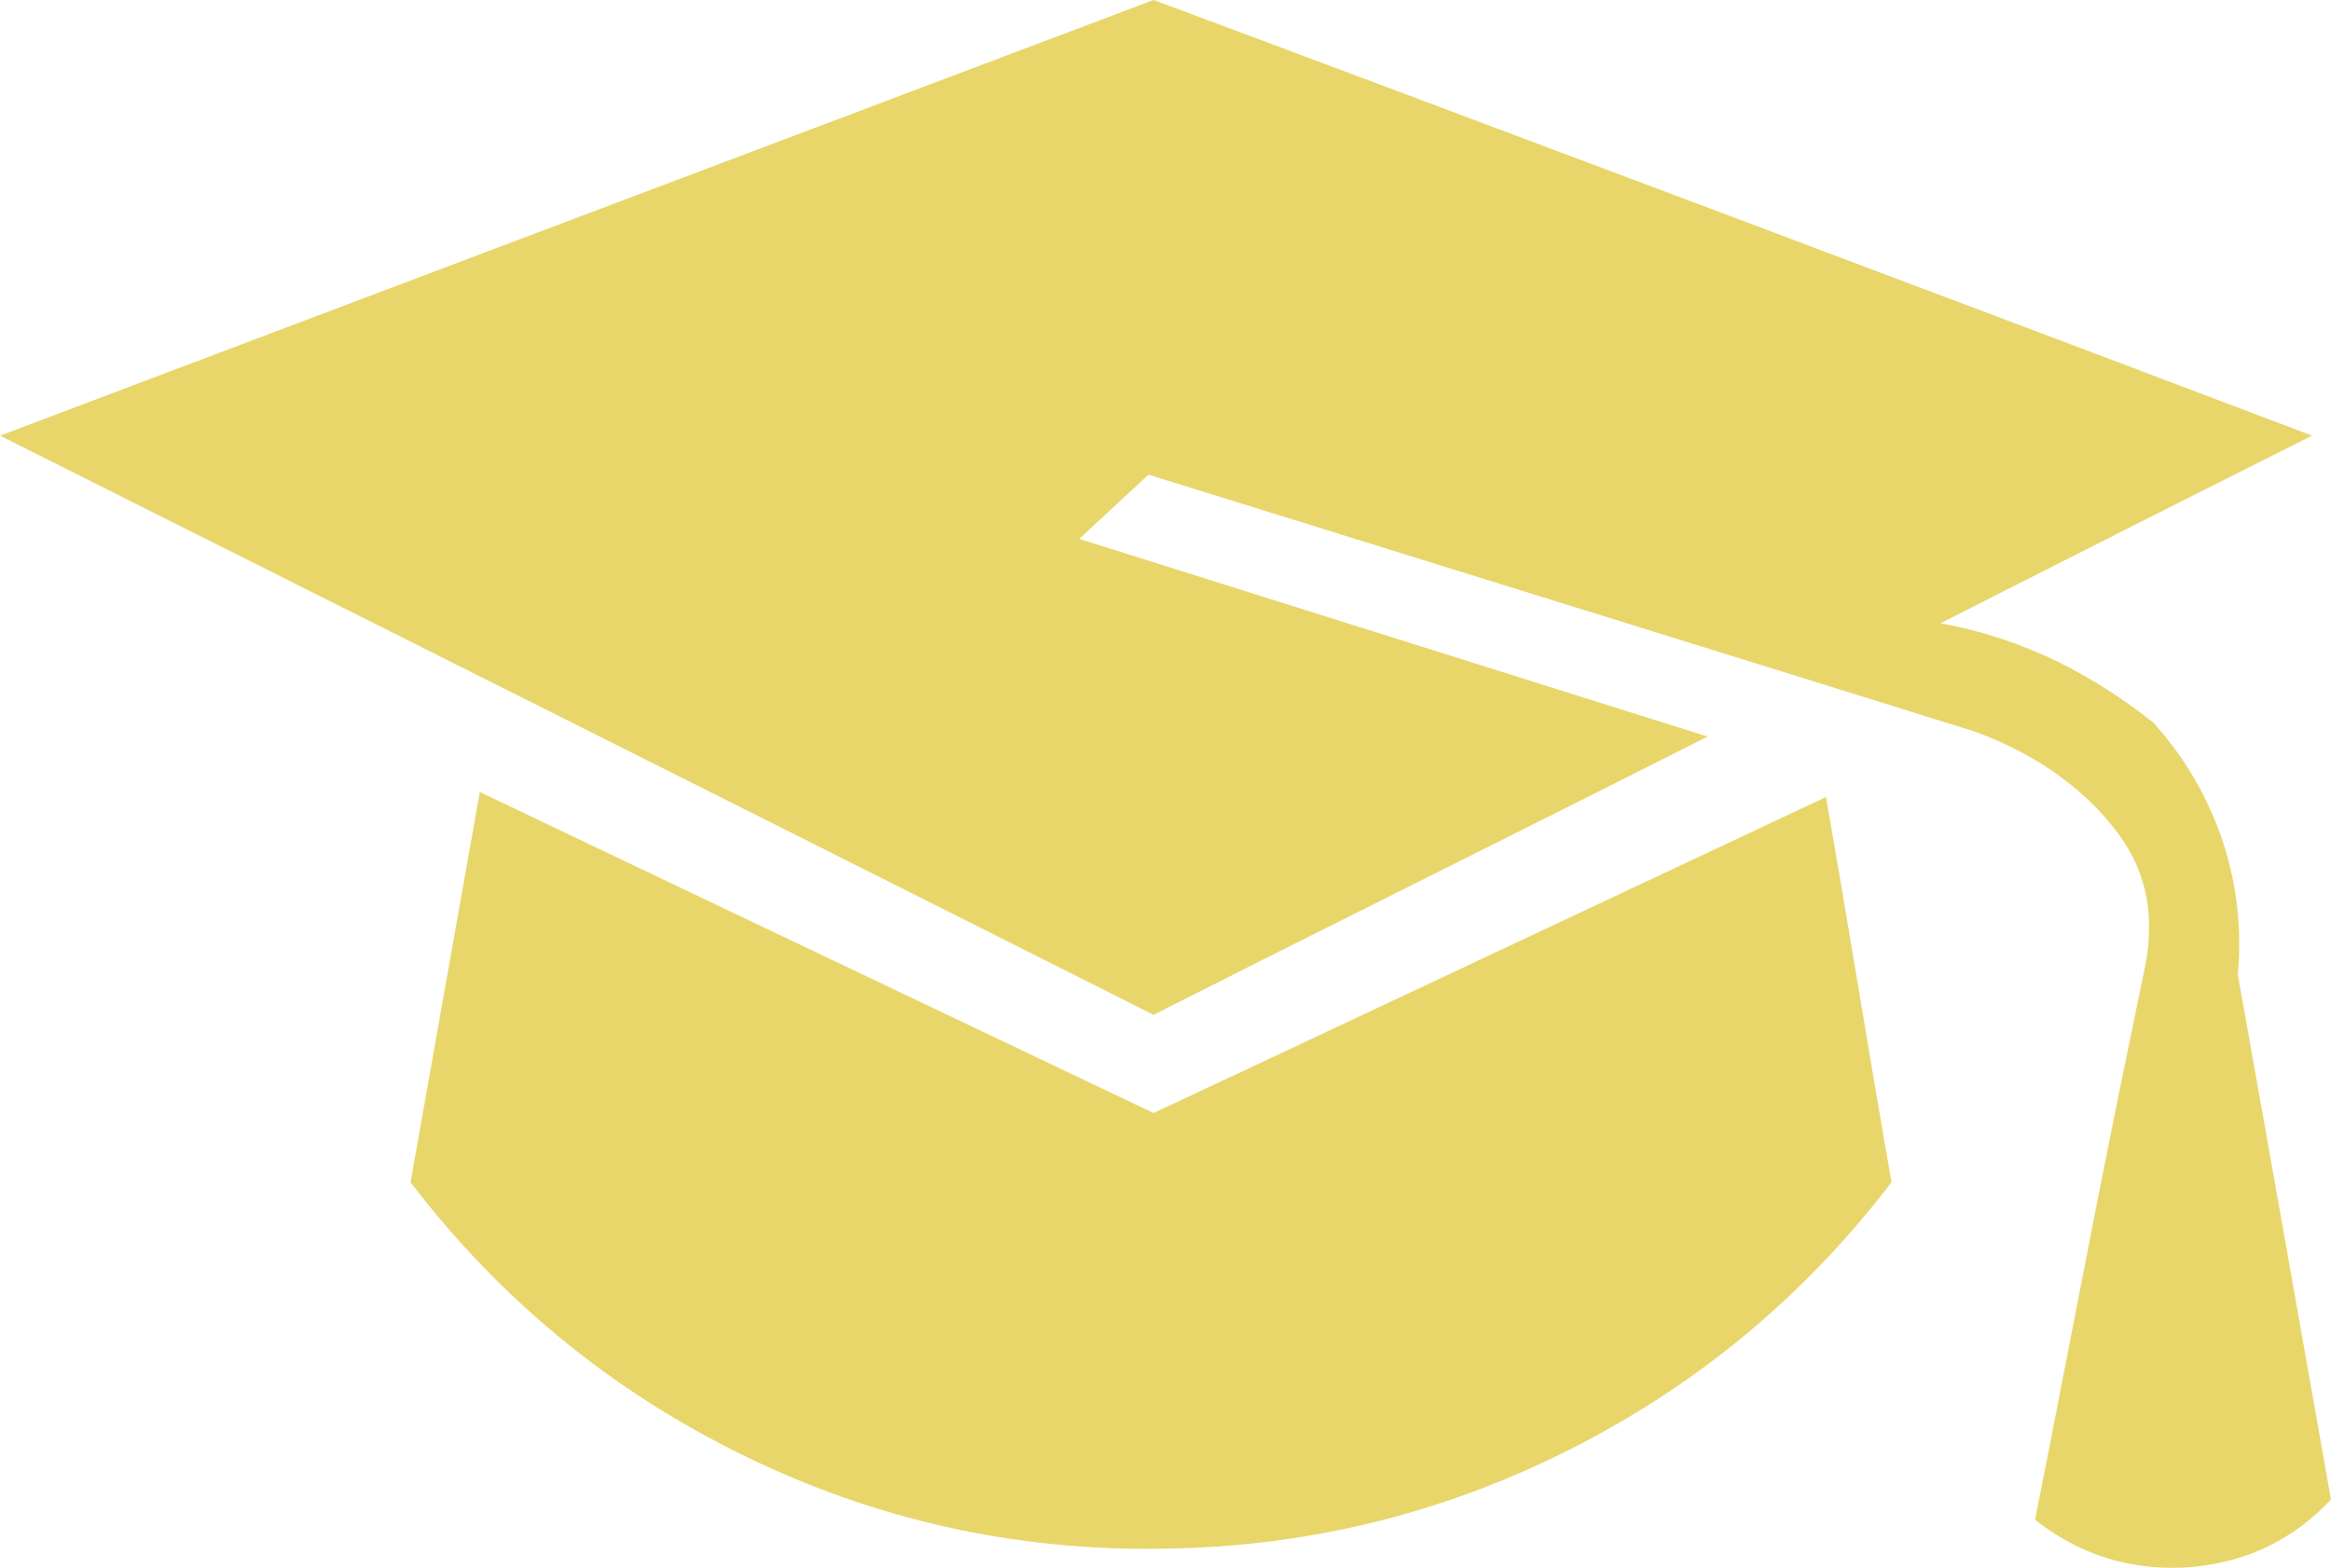
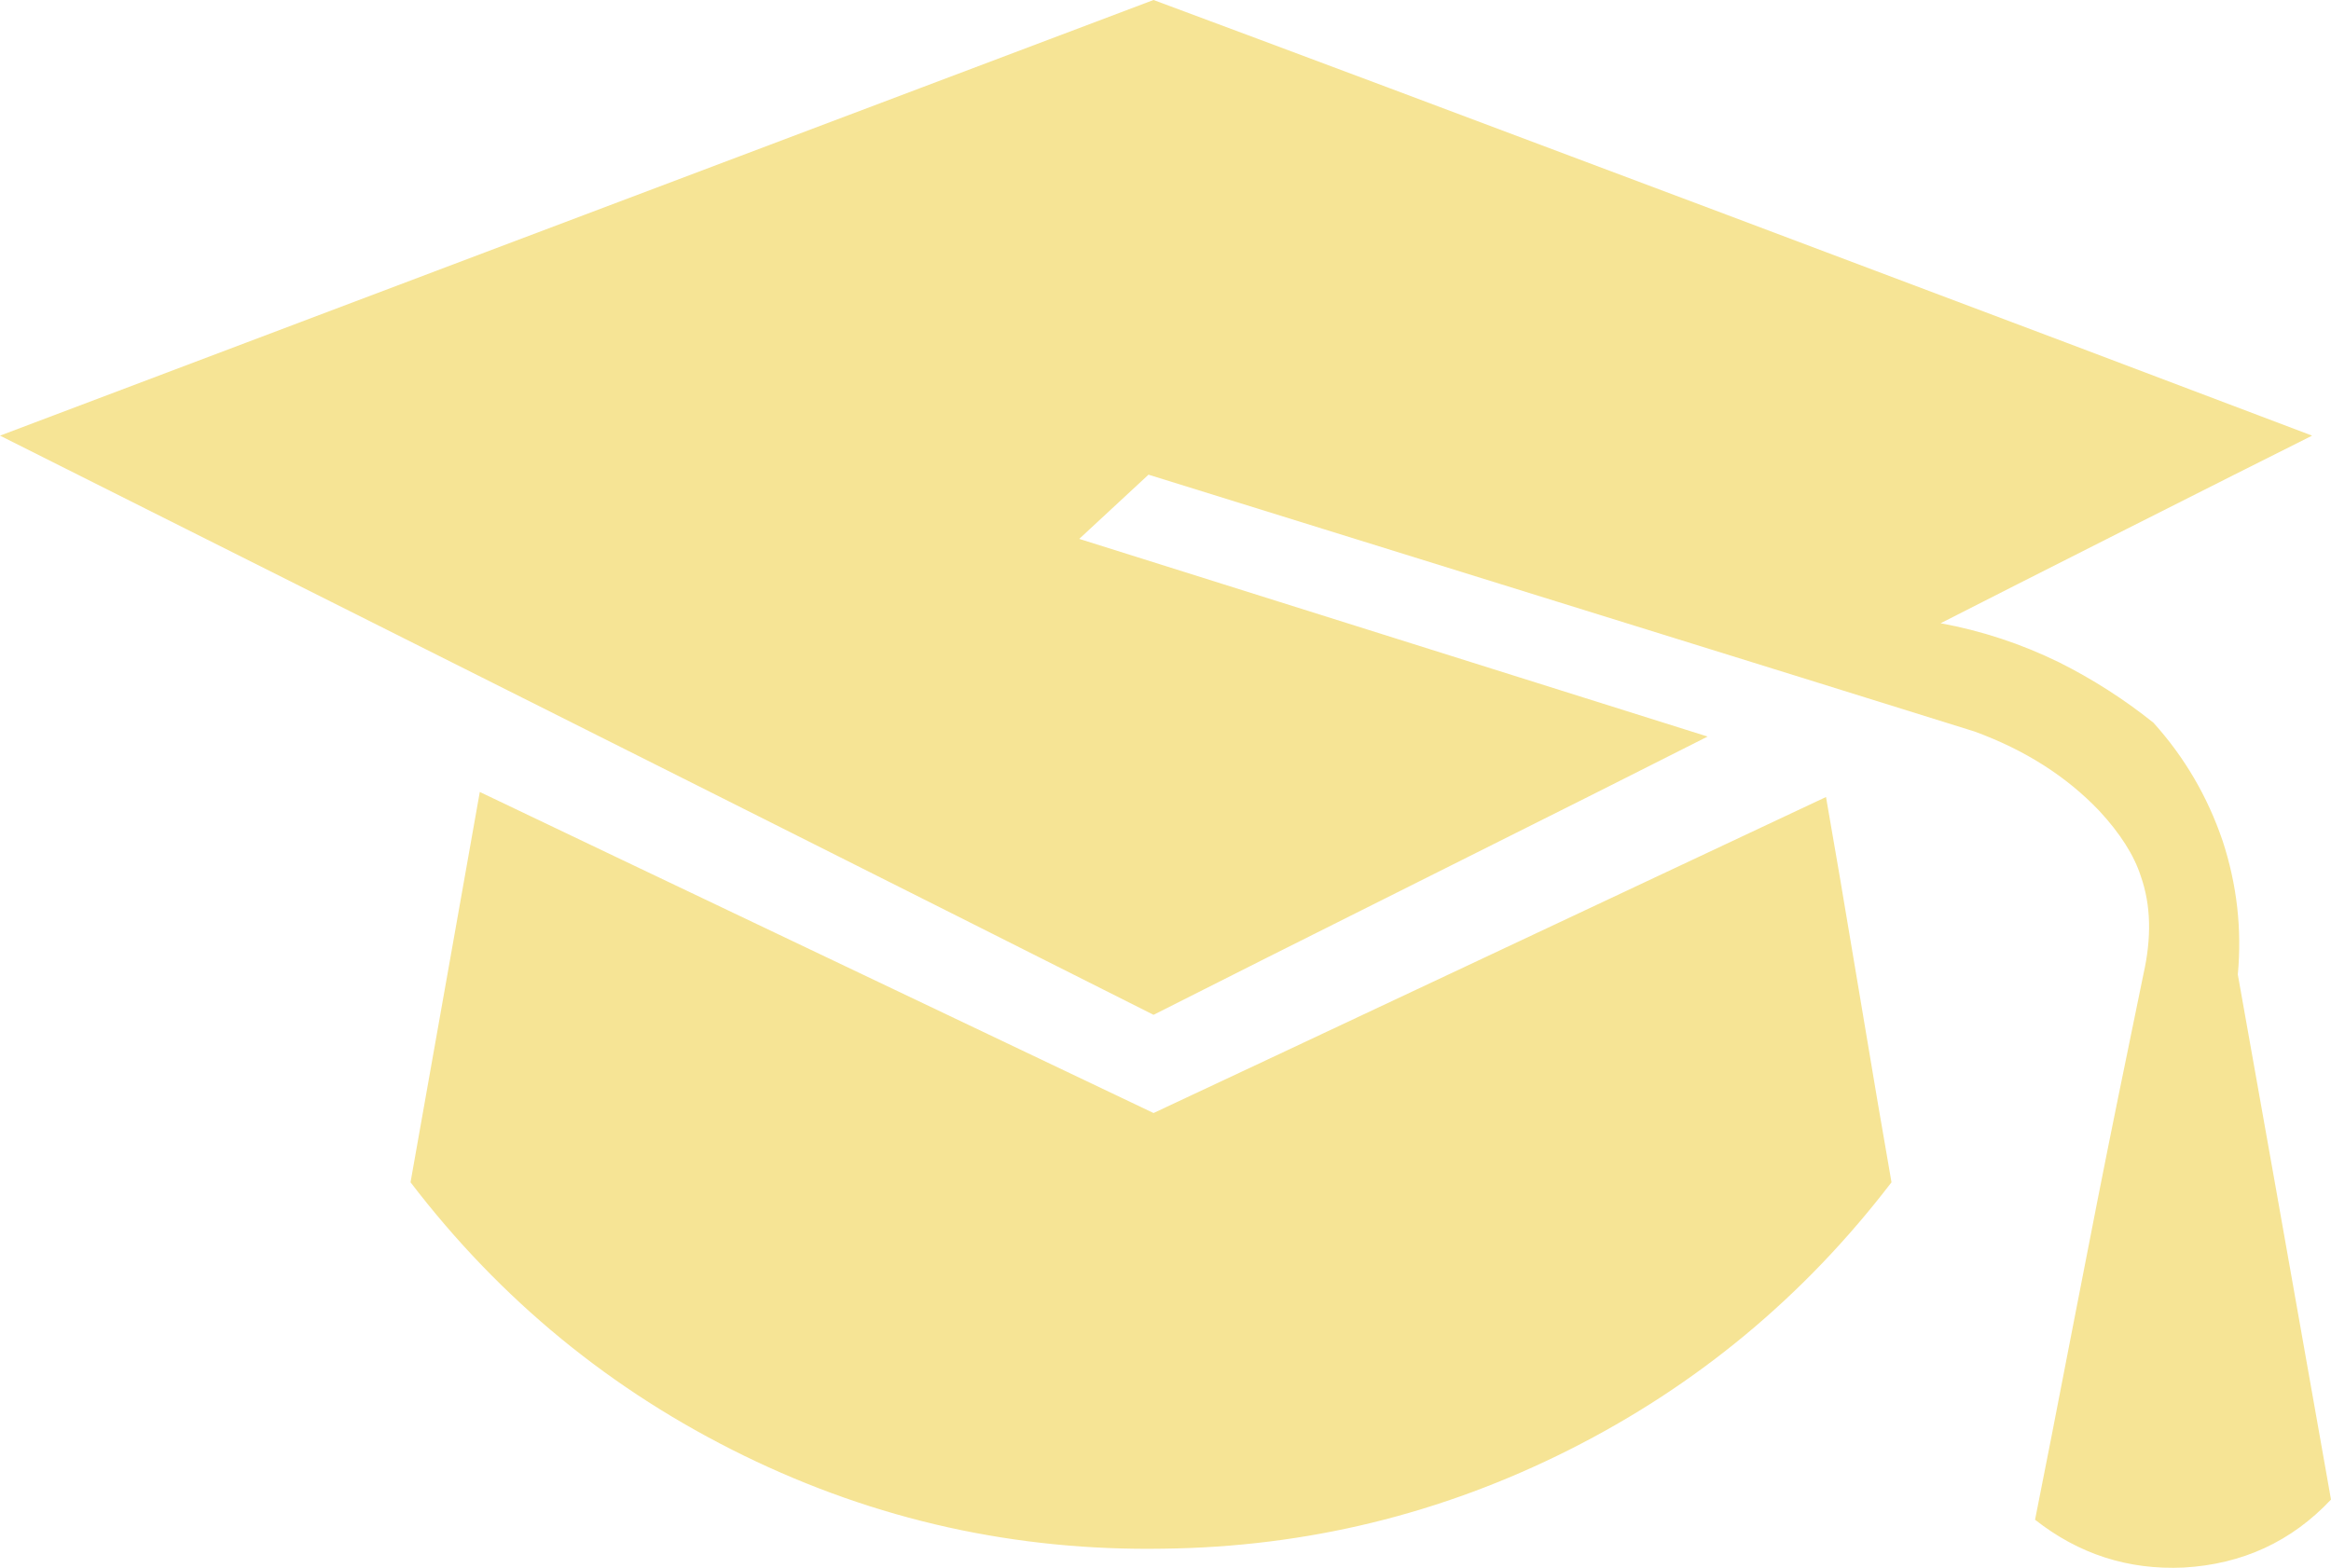
<svg xmlns="http://www.w3.org/2000/svg" version="1.1" viewBox="-10 0 1851 1245.205" id="svg1" width="1851" height="1245.205">
  <defs id="defs1" />
-   <path fill="currentColor" d="m 1767,774 q 22,123 74,417 -47,50 -117,54 -66,3 -118,-38 11,-55 31,-158.5 20,-103.5 35,-177 15,-73.5 20,-97.5 10,-44 -2,-78 -8,-25 -33,-52 -39,-41 -99,-63 Q 1446,546 1227,478 1008,410 902,377 l -55,51 q 83,26 249.5,78.5 Q 1263,559 1346,585 1273,622 1126,695.5 979,769 906,806 630,667 -10,346 302,228 906,0 q 148,55 455,170.5 307,115.5 465,175.5 -50,25 -148,74.5 -98,49.5 -147,74.5 49,9 94,31 40,20 75,48 37,41 55,94 17,52 12,106 z M 906,884 q 62,-29 248,-116.5 186,-87.5 286,-134.5 9,51 26,153 17,102 26,153 -104,136 -256,212.5 -152,76.5 -322,78.5 -176,3 -333.5,-74 Q 423,1079 316,939 L 371,629 Q 463,673 641.5,758 820,843 906,884 Z" id="path1" style="fill:#e8d66b;fill-opacity:1" />
+   <path fill="currentColor" d="m 1767,774 q 22,123 74,417 -47,50 -117,54 -66,3 -118,-38 11,-55 31,-158.5 20,-103.5 35,-177 15,-73.5 20,-97.5 10,-44 -2,-78 -8,-25 -33,-52 -39,-41 -99,-63 Q 1446,546 1227,478 1008,410 902,377 l -55,51 q 83,26 249.5,78.5 Q 1263,559 1346,585 1273,622 1126,695.5 979,769 906,806 630,667 -10,346 302,228 906,0 q 148,55 455,170.5 307,115.5 465,175.5 -50,25 -148,74.5 -98,49.5 -147,74.5 49,9 94,31 40,20 75,48 37,41 55,94 17,52 12,106 z M 906,884 q 62,-29 248,-116.5 186,-87.5 286,-134.5 9,51 26,153 17,102 26,153 -104,136 -256,212.5 -152,76.5 -322,78.5 -176,3 -333.5,-74 Q 423,1079 316,939 L 371,629 Q 463,673 641.5,758 820,843 906,884 Z" id="path1" style="fill:#f6e495;fill-opacity:1" />
</svg>
